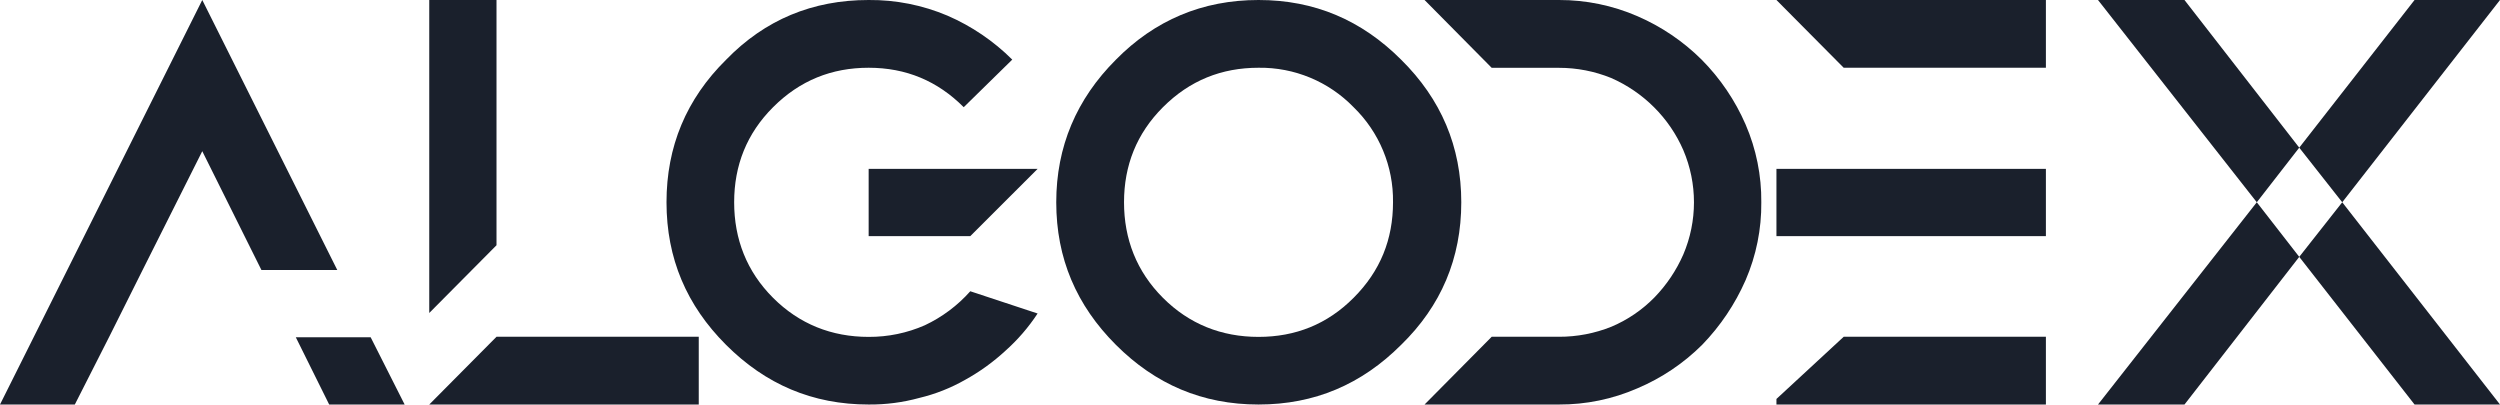
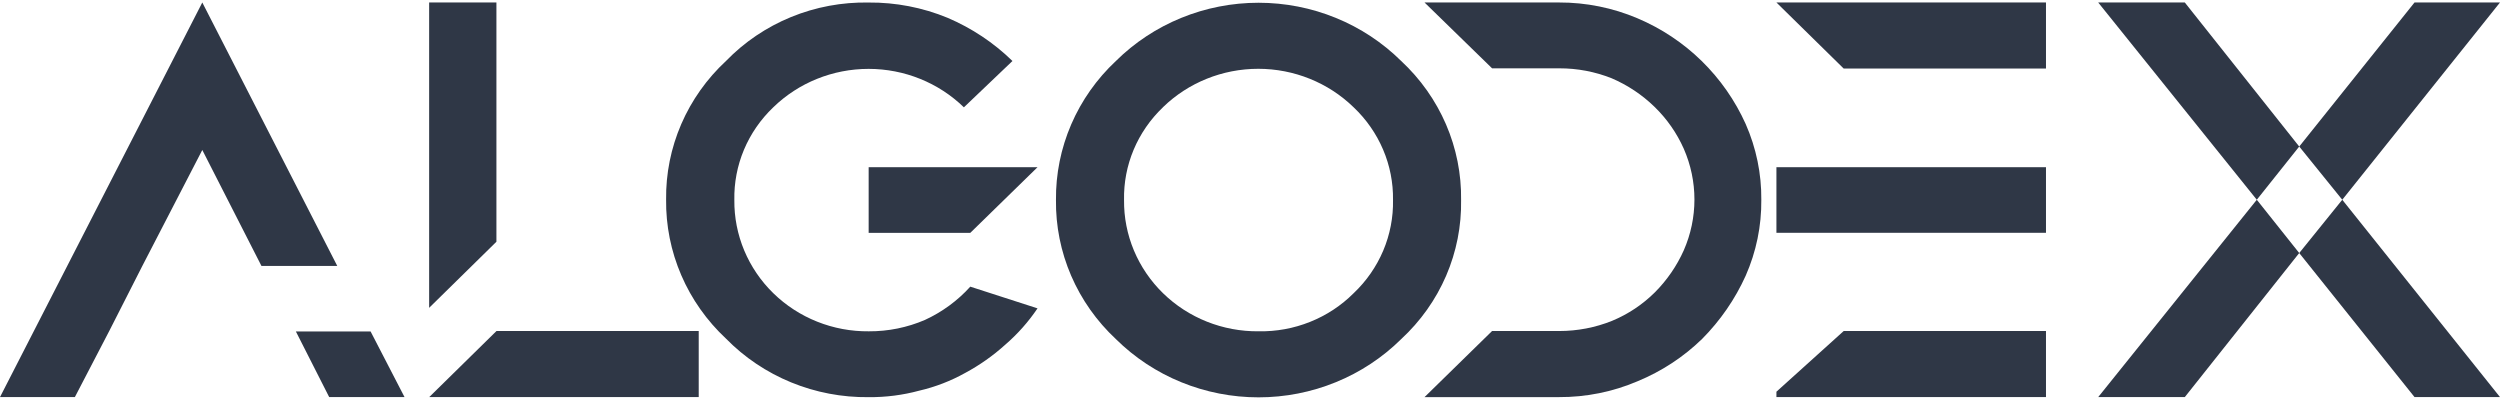
- <svg xmlns="http://www.w3.org/2000/svg" id="Layer_1" data-name="Layer 1" viewBox="0 0 1024 165.69">
-   <defs>
-     <style>.cls-1{fill:#1a202c;}</style>
-   </defs>
-   <path class="cls-1" d="M44.74,137.94,30.65,165.69H0L82.85,0l55.3,110.6H107.08L82.85,61.93,58.41,110.6Zm121,27.75H134.83l-13.67-27.55h30.66Z" />
-   <path class="cls-1" d="M203.37,0V100.45L175.82,128.2V0Zm82.84,137.94v27.75H175.82l27.55-27.75Z" />
-   <path class="cls-1" d="M397.43,119.3,425,128.41a77.3,77.3,0,0,1-13.25,15.33,84.64,84.64,0,0,1-16.36,11.8A71.6,71.6,0,0,1,376.51,163a75.89,75.89,0,0,1-20.71,2.69c-23,0-42.25-8.28-58.41-24.44S273,105.84,273,82.85c0-22.79,8.08-42.26,24.44-58.41C313.34,8.08,332.81,0,355.8,0a81.07,81.07,0,0,1,32.31,6.42,86.09,86.09,0,0,1,26.51,18L394.74,43.91C384,33.14,371.12,27.75,355.8,27.75c-15.12,0-28.17,5.18-39.15,16.16-10.77,10.77-15.94,23.82-15.94,38.94s5.17,28.37,15.94,39.14,24,16,39.15,16a56.49,56.49,0,0,0,23-4.76A57.87,57.87,0,0,0,397.43,119.3ZM355.8,69.18H425L397.43,96.72H355.8Z" />
-   <path class="cls-1" d="M573.9,24.44c16.36,16.15,24.64,35.62,24.64,58.41,0,23-8.28,42.46-24.64,58.4-16.16,16.16-35.42,24.44-58.41,24.44s-42.25-8.28-58.41-24.44-24.44-35.41-24.44-58.4c0-22.79,8.29-42.26,24.44-58.41C473,8.28,492.5,0,515.49,0S557.74,8.28,573.9,24.44ZM476.34,43.91C465.58,54.68,460.4,67.73,460.4,82.85s5.18,28.37,15.94,39.14,24,16,39.15,16,28.17-5.18,38.94-16c11-11,16.15-24,16.15-39.14a53.18,53.18,0,0,0-16.15-38.94,53.19,53.19,0,0,0-38.94-16.16C500.37,27.75,487.32,32.93,476.34,43.91Z" />
-   <path class="cls-1" d="M721.43,82.85A78.35,78.35,0,0,1,715,114.74a90.08,90.08,0,0,1-17.81,26.51,83.94,83.94,0,0,1-26.51,17.81,79.49,79.49,0,0,1-32.1,6.63H583.5L611,137.94h27.55a57.06,57.06,0,0,0,21.54-4.14,54.24,54.24,0,0,0,17.6-12,59.61,59.61,0,0,0,11.81-17.6,54.49,54.49,0,0,0,0-42.67,56.69,56.69,0,0,0-12-17.6,57.58,57.58,0,0,0-17.6-12,56.6,56.6,0,0,0-21.33-4.15H611L583.5,0h55.09a80.23,80.23,0,0,1,32.1,6.63A85.42,85.42,0,0,1,697,24.44,86.79,86.79,0,0,1,715,51,78.4,78.4,0,0,1,721.43,82.85Z" />
-   <path class="cls-1" d="M838,0V27.75H755.18L727.63,0ZM755.18,69.18H838V96.72H727.63V69.18Zm0,68.76H838v27.75H727.63v-2.28Z" />
-   <path class="cls-1" d="M941.77,60.48,924.38,82.85,859.34,0h35.42ZM924.38,82.85l17.39,22.36-47,60.48H859.34Zm35,0L941.77,60.48,989,0h35Zm0,0L1024,165.69H989l-47.23-60.48Z" />
+ <svg xmlns="http://www.w3.org/2000/svg" width="160" height="26" viewBox="0 0 160 26" fill="none">
+   <path d="M6.991 21.185L4.791 25.414H0L12.947 0.159L21.584 17.018H16.732L12.947 9.599L9.11 17.018L6.991 21.185ZM25.89 25.414H21.068L18.936 21.214H23.718L25.89 25.414Z" fill="#2F3746" />
+   <path d="M31.771 0.159V15.471L27.465 19.701V0.159H31.771ZM44.718 21.185V25.414H27.47L31.775 21.185H44.718Z" fill="#2F3746" />
+   <path d="M62.099 18.346L66.401 19.735C65.819 20.598 65.122 21.383 64.329 22.067C63.554 22.766 62.695 23.371 61.771 23.868C60.851 24.381 59.861 24.764 58.83 25.003C57.776 25.288 56.687 25.427 55.594 25.418C53.891 25.438 52.202 25.116 50.632 24.472C49.062 23.828 47.644 22.876 46.467 21.675C45.236 20.527 44.26 19.144 43.601 17.613C42.941 16.081 42.611 14.434 42.631 12.773C42.61 11.116 42.94 9.472 43.6 7.945C44.26 6.418 45.236 5.041 46.468 3.899C47.639 2.691 49.055 1.734 50.627 1.09C52.198 0.447 53.89 0.13 55.594 0.162C57.327 0.148 59.045 0.48 60.641 1.138C62.192 1.798 63.602 2.736 64.797 3.904L61.689 6.869C60.07 5.293 57.876 4.408 55.589 4.408C53.301 4.408 51.108 5.293 49.488 6.869C48.68 7.64 48.042 8.564 47.613 9.585C47.185 10.605 46.976 11.701 46.998 12.803C46.987 13.909 47.202 15.006 47.63 16.03C48.059 17.054 48.692 17.985 49.494 18.767C50.295 19.549 51.249 20.168 52.298 20.586C53.348 21.005 54.472 21.215 55.606 21.204C56.841 21.21 58.064 20.962 59.195 20.476C60.301 19.966 61.289 19.242 62.098 18.347L62.099 18.346ZM55.594 10.702H66.401L62.099 14.902H55.594V10.702Z" fill="#2F3746" />
+   <path d="M89.674 3.902C90.907 5.047 91.884 6.429 92.545 7.961C93.205 9.492 93.534 11.14 93.51 12.801C93.539 14.463 93.213 16.114 92.553 17.647C91.892 19.18 90.912 20.561 89.674 21.704C88.481 22.884 87.06 23.822 85.493 24.461C83.927 25.101 82.245 25.43 80.546 25.43C78.848 25.43 77.166 25.101 75.599 24.461C74.032 23.822 72.611 22.884 71.419 21.704C70.188 20.556 69.212 19.173 68.552 17.642C67.892 16.11 67.562 14.462 67.582 12.801C67.565 11.141 67.897 9.495 68.557 7.964C69.216 6.434 70.191 5.051 71.419 3.902C72.611 2.722 74.032 1.784 75.599 1.145C77.166 0.505 78.848 0.176 80.546 0.176C82.245 0.176 83.927 0.505 85.493 1.145C87.06 1.784 88.481 2.722 89.674 3.902ZM74.428 6.867C73.62 7.638 72.982 8.562 72.553 9.583C72.125 10.604 71.916 11.699 71.939 12.802C71.927 13.908 72.142 15.005 72.57 16.029C72.999 17.053 73.632 17.983 74.433 18.765C75.235 19.547 76.188 20.166 77.237 20.584C78.287 21.003 79.411 21.213 80.545 21.203C81.676 21.224 82.799 21.019 83.845 20.6C84.891 20.182 85.839 19.559 86.629 18.769C87.446 17.996 88.092 17.067 88.527 16.04C88.961 15.013 89.174 13.909 89.153 12.799C89.169 11.694 88.954 10.597 88.519 9.577C88.085 8.556 87.442 7.633 86.629 6.864C85.009 5.288 82.815 4.403 80.528 4.403C78.241 4.403 76.047 5.288 74.428 6.864L74.428 6.867Z" fill="#2F3746" />
+   <path d="M112.724 12.784C112.741 14.456 112.4 16.114 111.722 17.65C111.046 19.145 110.103 20.513 108.938 21.688C107.749 22.845 106.342 23.767 104.795 24.404C103.214 25.078 101.505 25.423 99.779 25.415H91.17L95.493 21.185H99.799C100.953 21.185 102.097 20.965 103.165 20.537C104.197 20.109 105.132 19.487 105.916 18.706C106.692 17.926 107.317 17.017 107.762 16.02C108.212 14.993 108.444 13.887 108.444 12.77C108.444 11.653 108.212 10.547 107.762 9.52C107.317 8.517 106.681 7.605 105.886 6.834C105.094 6.064 104.162 5.443 103.137 5.005C102.078 4.586 100.946 4.371 99.804 4.373H95.494L91.17 0.159H99.782C101.507 0.154 103.215 0.499 104.797 1.17C106.332 1.819 107.726 2.747 108.907 3.902C110.094 5.067 111.05 6.436 111.725 7.94C112.399 9.47 112.739 11.12 112.724 12.784Z" fill="#2F3746" />
+   <path d="M130.943 0.159V4.388H117.997L113.691 0.159H130.943ZM117.997 10.701H130.943V14.901H113.691V10.701H117.997ZM117.997 21.185H130.943V25.414H113.691V25.069L117.997 21.185Z" fill="#2F3746" />
+   <path d="M147.15 9.378L144.435 12.784L134.285 0.159H139.827L147.15 9.378ZM144.435 12.784L147.15 16.194L139.827 25.414H134.285L144.435 12.784ZM149.905 12.784L147.151 9.378L154.529 0.159H159.999L149.905 12.784ZM149.905 12.784L160 25.414H154.53L147.151 16.194L149.905 12.784Z" fill="#2F3746" />
</svg>
